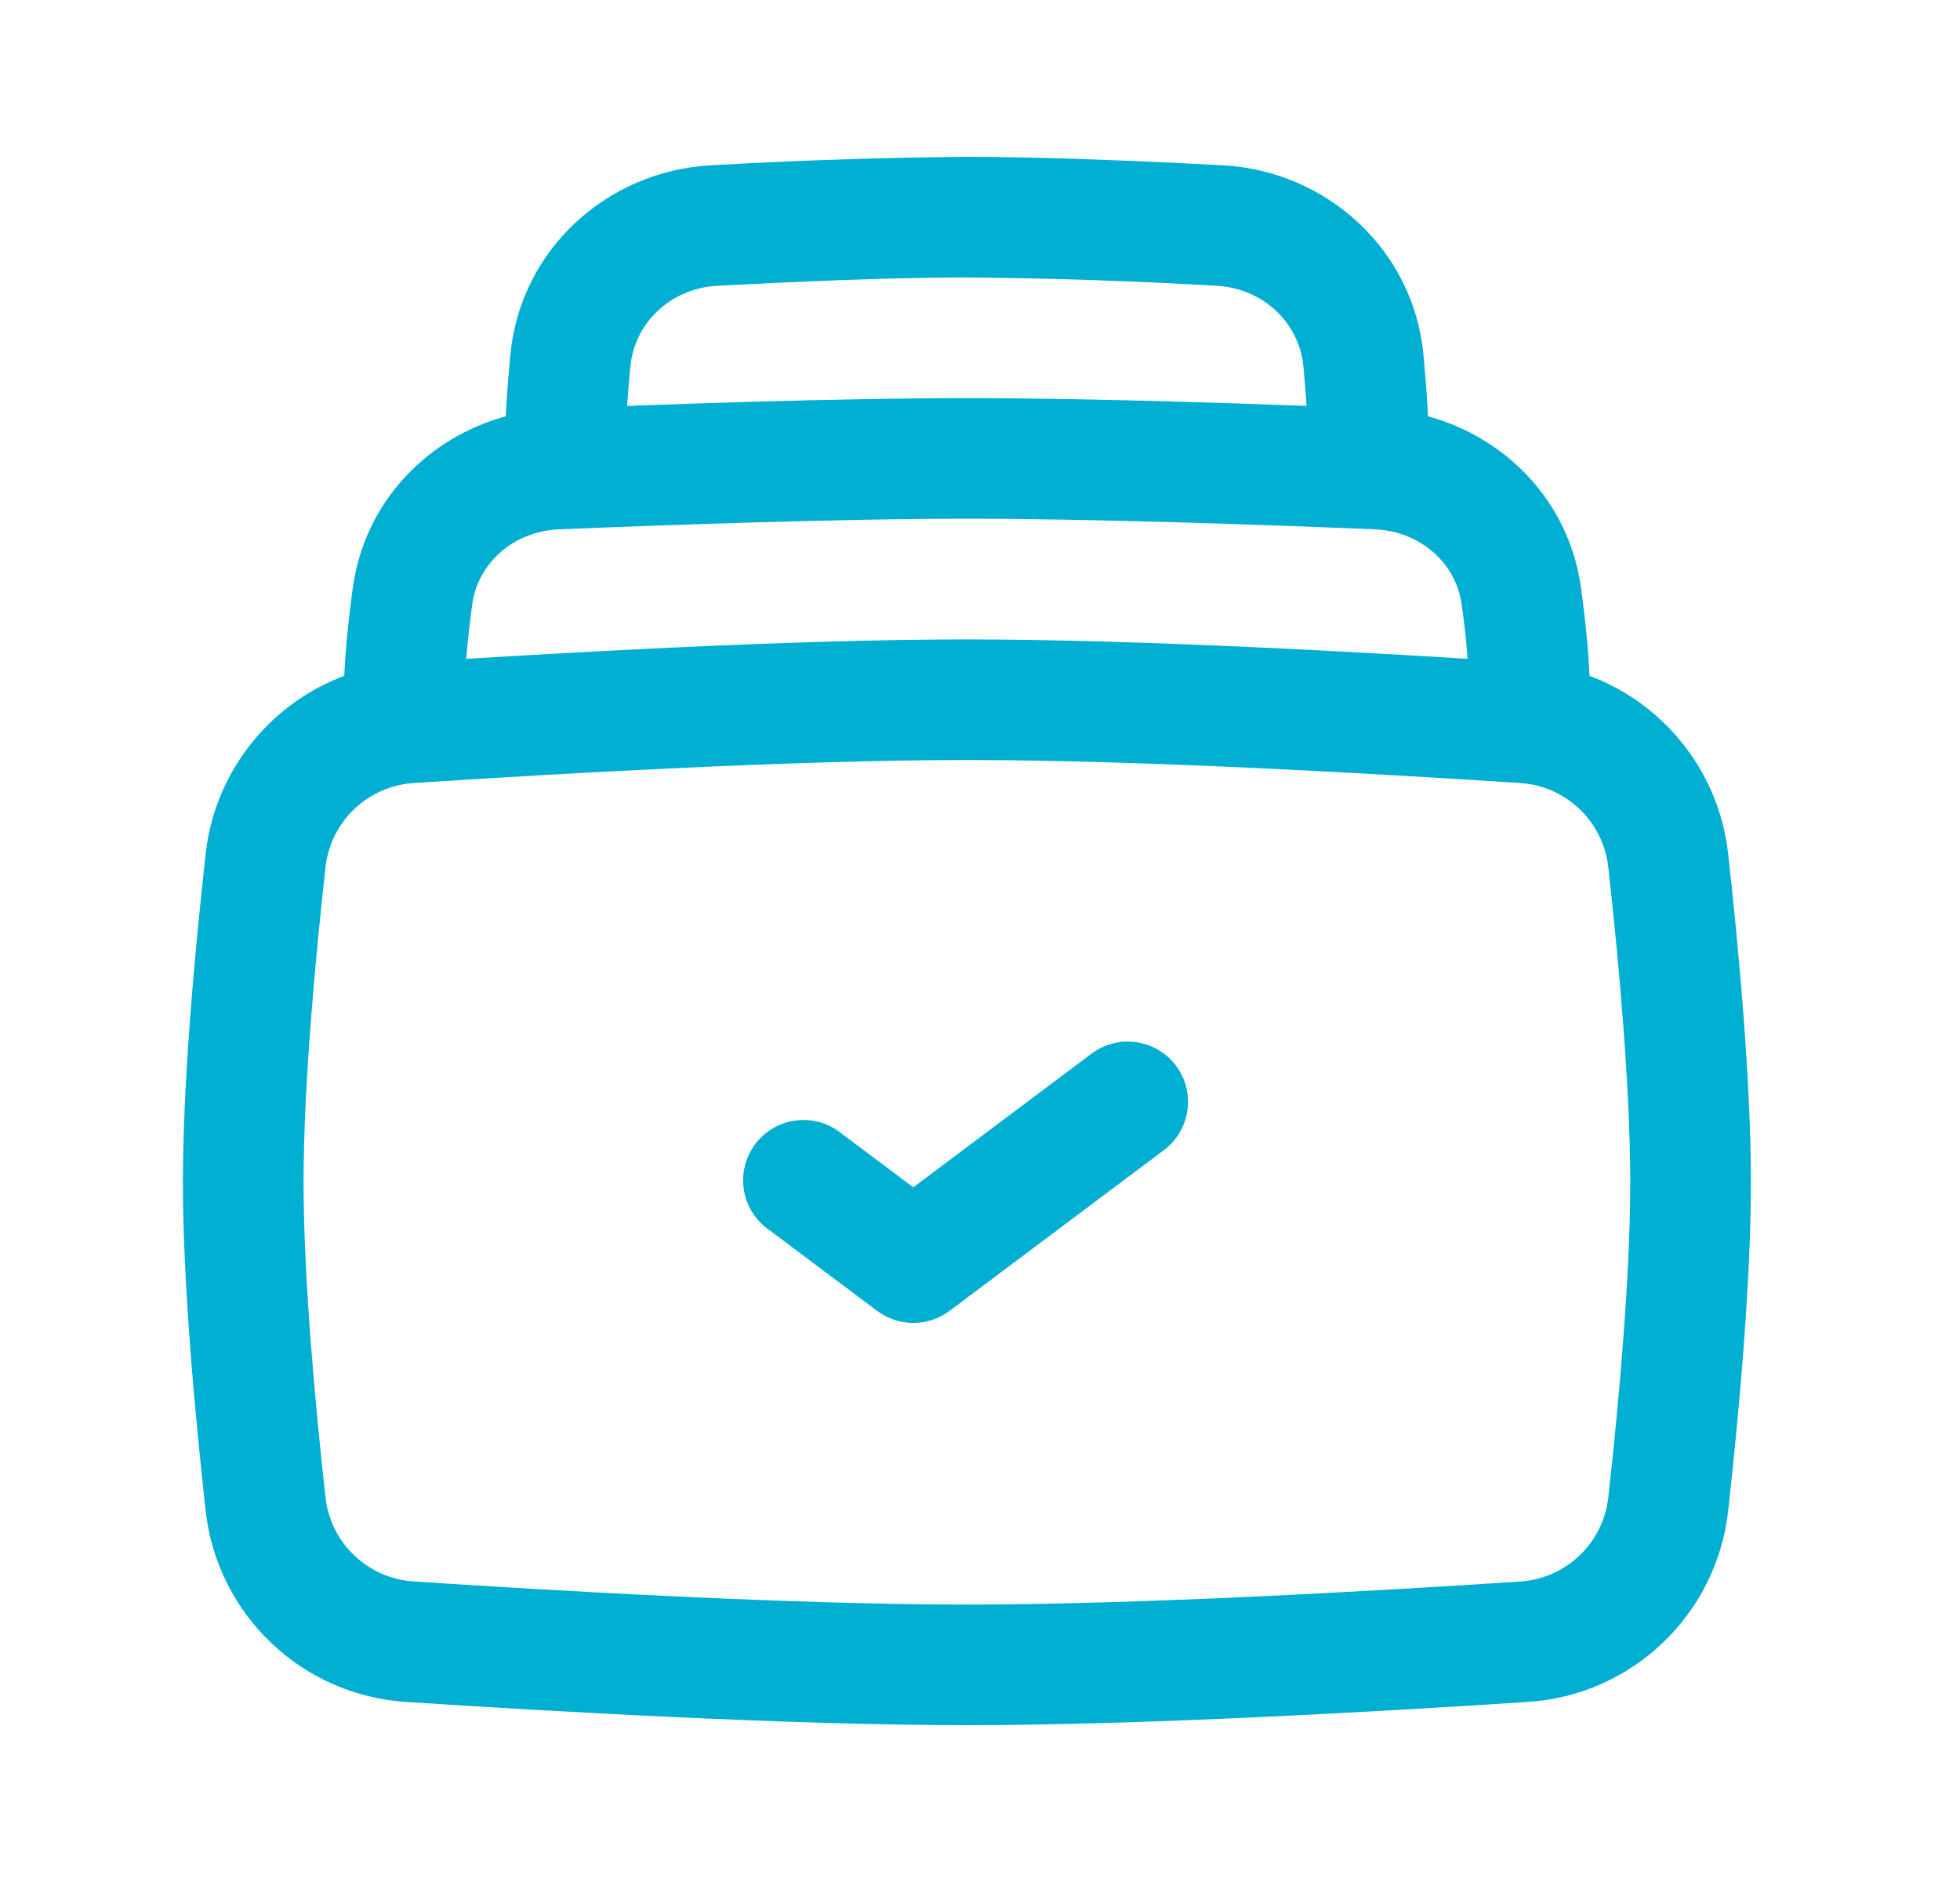
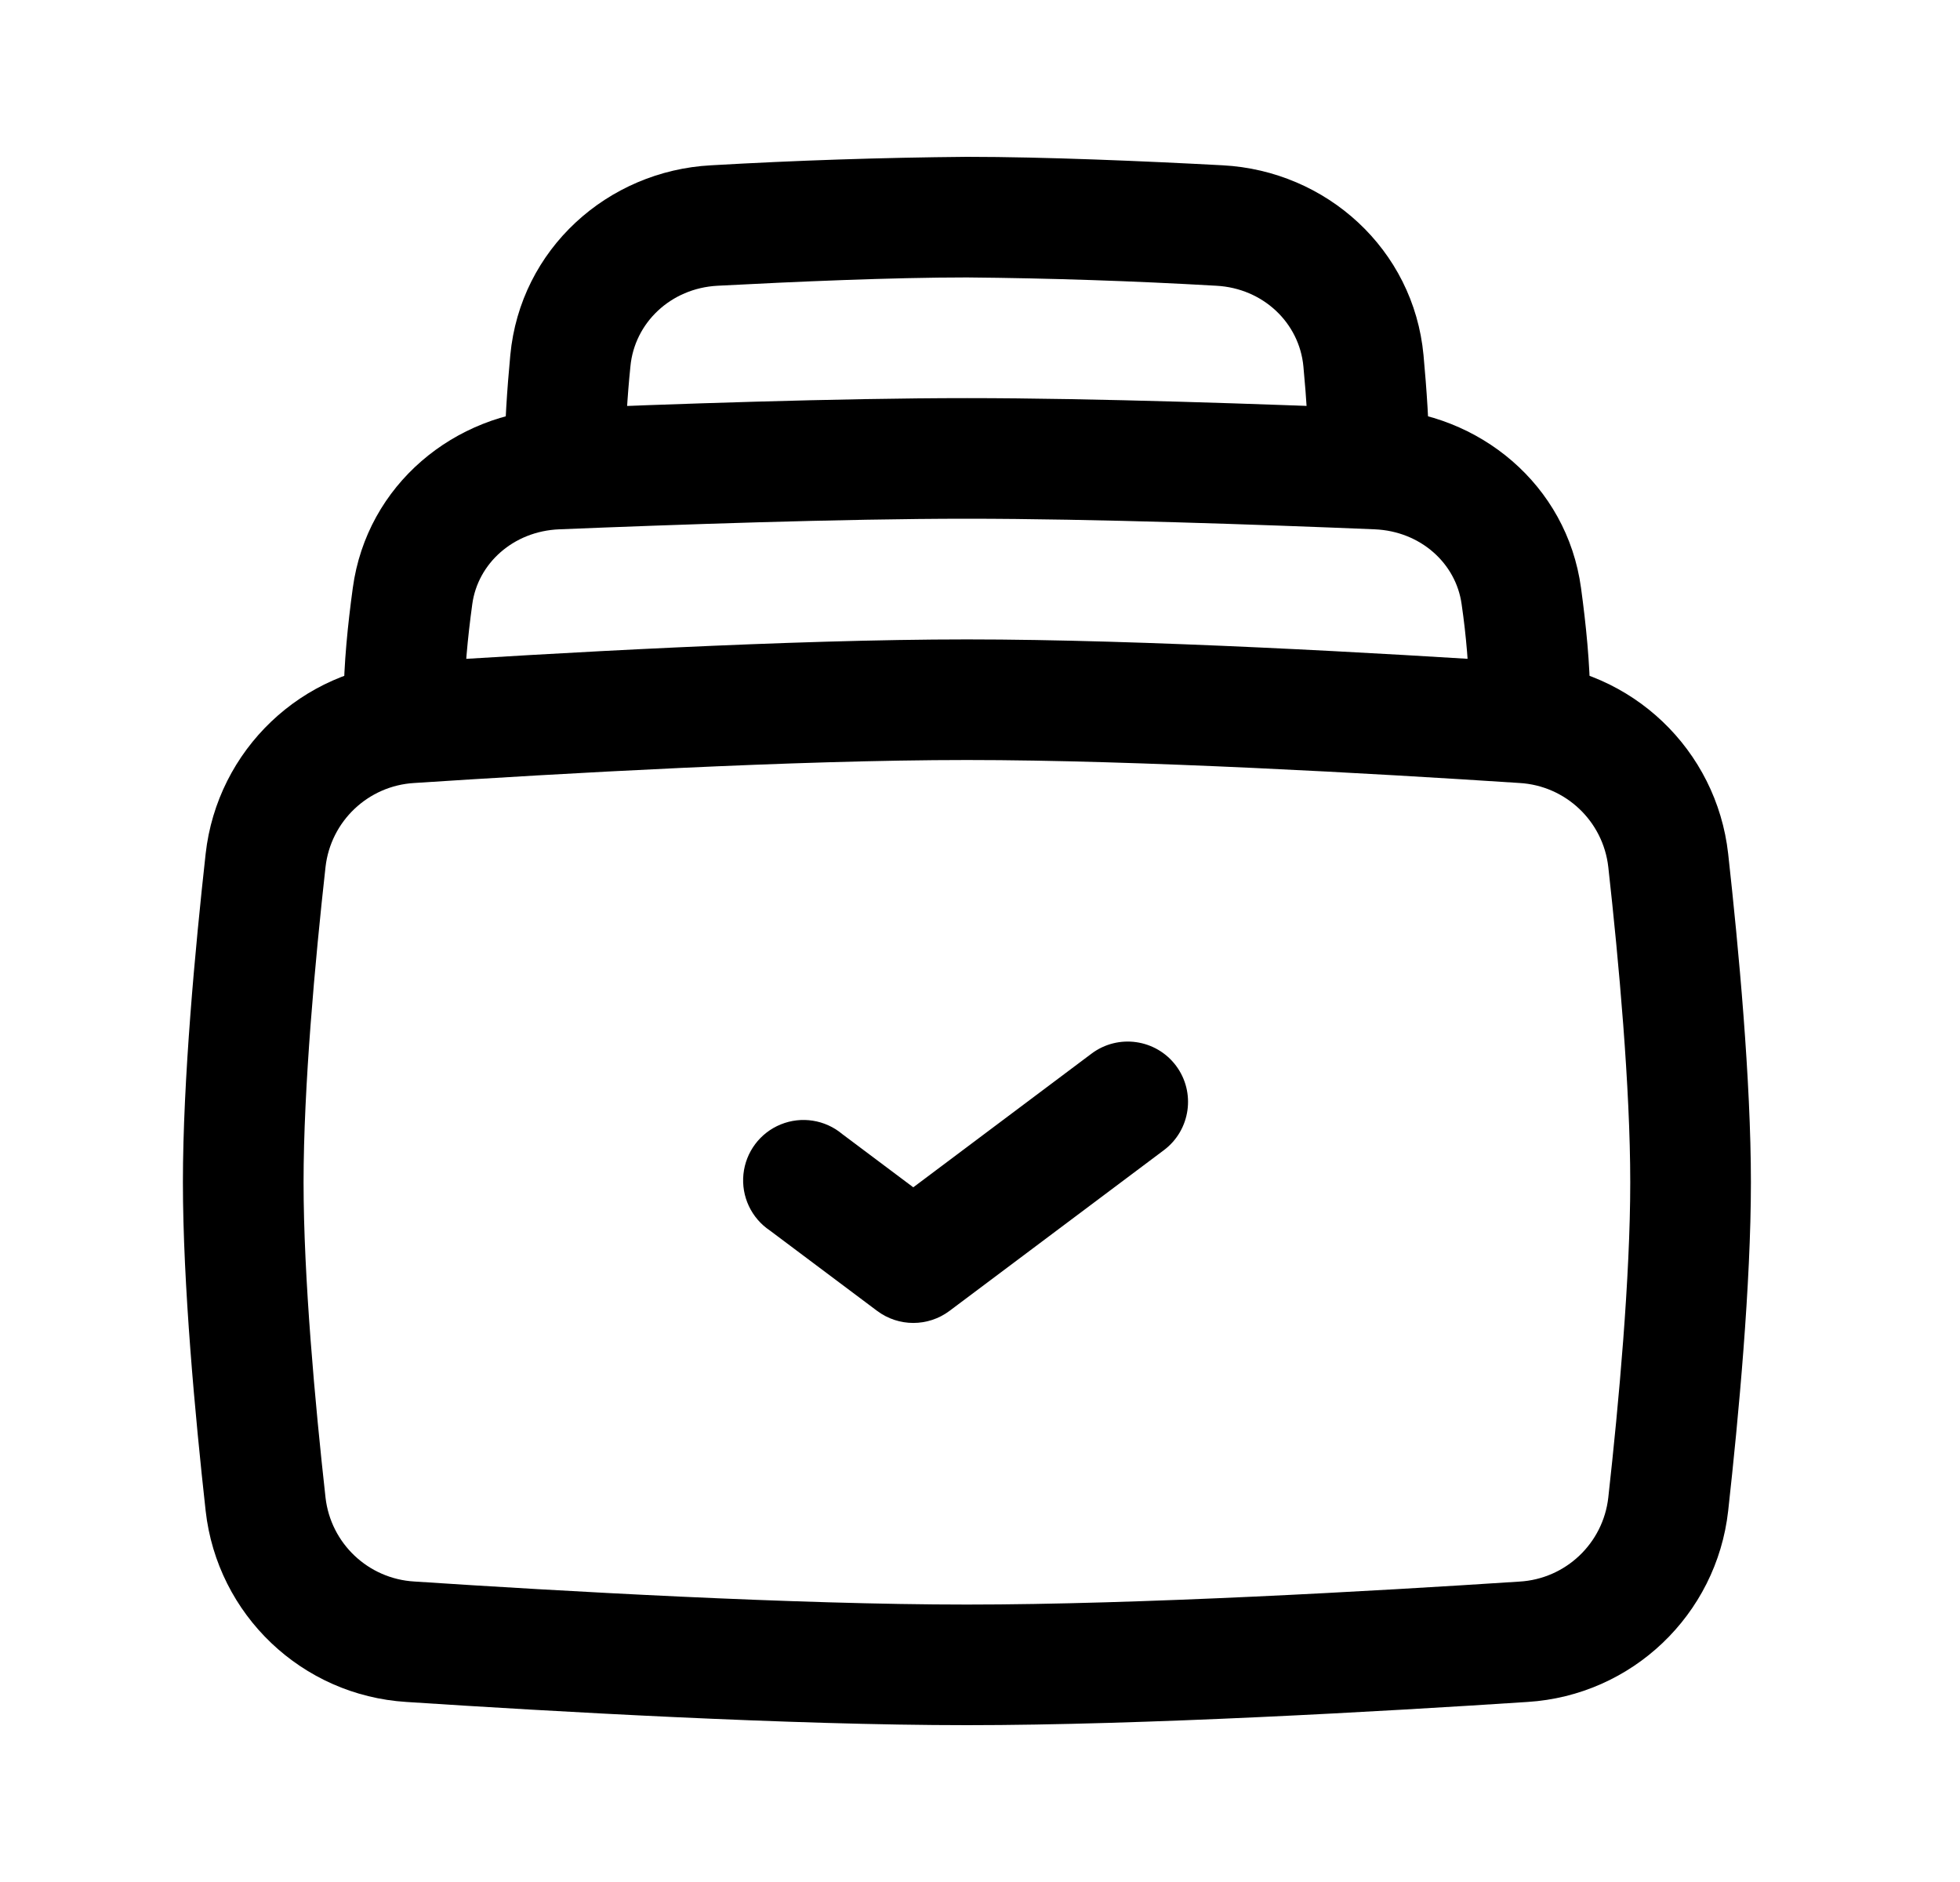
- <svg xmlns="http://www.w3.org/2000/svg" width="25" height="24" fill="none" viewBox="0 0 25 24">
-   <path fill-rule="evenodd" clip-rule="evenodd" d="M12.333 9.692c-2.196 0-5.2.172-7.048.293a1.21 1.21 0 00-1.133 1.072c-.134 1.204-.28 2.81-.28 4.02 0 1.21.146 2.816.28 4.02a1.21 1.21 0 001.133 1.071c1.847.122 4.852.294 7.048.294 2.196 0 5.202-.172 7.048-.293a1.21 1.21 0 001.133-1.072c.134-1.204.28-2.81.28-4.02 0-1.21-.146-2.816-.28-4.02a1.21 1.21 0 00-1.133-1.072c-1.846-.121-4.852-.293-7.048-.293zM5.183 8.45c1.85-.12 4.9-.296 7.15-.296 2.251 0 5.302.175 7.15.296a2.748 2.748 0 012.56 2.438c.134 1.21.29 2.889.29 4.189 0 1.3-.156 2.98-.29 4.19a2.748 2.748 0 01-2.56 2.437c-1.849.121-4.9.296-7.15.296s-5.302-.175-7.15-.296a2.748 2.748 0 01-2.56-2.438c-.134-1.21-.29-2.889-.29-4.19 0-1.301.156-2.978.29-4.188a2.748 2.748 0 012.56-2.438z" fill="#01AFD2" />
-   <path fill-rule="evenodd" clip-rule="evenodd" d="M12.333 6.615c-1.6 0-3.752.076-5.2.135-.586.024-1.038.435-1.109.954-.06.436-.1.873-.1 1.22a.77.77 0 11-1.54 0c0-.45.053-.966.116-1.427.18-1.32 1.302-2.232 2.57-2.284 1.45-.06 3.628-.136 5.263-.136 1.635 0 3.814.076 5.263.136 1.268.052 2.39.965 2.57 2.284.063.461.116.977.116 1.426a.77.77 0 11-1.539 0 9.605 9.605 0 00-.1-1.219c-.072-.52-.524-.93-1.11-.954-1.448-.06-3.6-.135-5.2-.135z" fill="#01AFD2" />
-   <path fill-rule="evenodd" clip-rule="evenodd" d="M12.333 3.538c-.955 0-2.194.054-3.182.106-.597.032-1.058.474-1.11 1.029a12.9 12.9 0 00-.067 1.173.77.77 0 11-1.538 0c0-.41.032-.882.073-1.317.127-1.354 1.243-2.351 2.56-2.421A66.96 66.96 0 0112.333 2c.998 0 2.271.055 3.264.108 1.317.07 2.433 1.067 2.56 2.42.04.436.073.908.073 1.318a.771.771 0 11-1.538 0c0-.34-.028-.757-.067-1.173-.052-.555-.513-.997-1.11-1.029a65.713 65.713 0 00-3.182-.106zM15 13.59a.77.77 0 01-.154 1.077l-2.735 2.05a.77.77 0 01-.923 0L9.82 15.692a.77.77 0 11.923-1.23l.906.679 2.274-1.705A.77.77 0 0115 13.59z" fill="#01AFD2" />
+ <svg xmlns="http://www.w3.org/2000/svg" width="25" height="24" viewBox="0 0 25 24">
+   <path fill-rule="evenodd" clip-rule="evenodd" d="M12.333 9.692c-2.196 0-5.2.172-7.048.293a1.21 1.21 0 00-1.133 1.072c-.134 1.204-.28 2.81-.28 4.02 0 1.21.146 2.816.28 4.02a1.21 1.21 0 001.133 1.071c1.847.122 4.852.294 7.048.294 2.196 0 5.202-.172 7.048-.293a1.21 1.21 0 001.133-1.072c.134-1.204.28-2.81.28-4.02 0-1.21-.146-2.816-.28-4.02a1.21 1.21 0 00-1.133-1.072c-1.846-.121-4.852-.293-7.048-.293zM5.183 8.45c1.85-.12 4.9-.296 7.15-.296 2.251 0 5.302.175 7.15.296a2.748 2.748 0 012.56 2.438c.134 1.21.29 2.889.29 4.189 0 1.3-.156 2.98-.29 4.19a2.748 2.748 0 01-2.56 2.437c-1.849.121-4.9.296-7.15.296s-5.302-.175-7.15-.296a2.748 2.748 0 01-2.56-2.438c-.134-1.21-.29-2.889-.29-4.19 0-1.301.156-2.978.29-4.188a2.748 2.748 0 012.56-2.438z" />
+   <path fill-rule="evenodd" clip-rule="evenodd" d="M12.333 6.615c-1.6 0-3.752.076-5.2.135-.586.024-1.038.435-1.109.954-.06.436-.1.873-.1 1.22a.77.77 0 11-1.54 0c0-.45.053-.966.116-1.427.18-1.32 1.302-2.232 2.57-2.284 1.45-.06 3.628-.136 5.263-.136 1.635 0 3.814.076 5.263.136 1.268.052 2.39.965 2.57 2.284.063.461.116.977.116 1.426a.77.77 0 11-1.539 0 9.605 9.605 0 00-.1-1.219c-.072-.52-.524-.93-1.11-.954-1.448-.06-3.6-.135-5.2-.135z" />
+   <path fill-rule="evenodd" clip-rule="evenodd" d="M12.333 3.538c-.955 0-2.194.054-3.182.106-.597.032-1.058.474-1.11 1.029a12.9 12.9 0 00-.067 1.173.77.77 0 11-1.538 0c0-.41.032-.882.073-1.317.127-1.354 1.243-2.351 2.56-2.421A66.96 66.96 0 0112.333 2c.998 0 2.271.055 3.264.108 1.317.07 2.433 1.067 2.56 2.42.04.436.073.908.073 1.318a.771.771 0 11-1.538 0c0-.34-.028-.757-.067-1.173-.052-.555-.513-.997-1.11-1.029a65.713 65.713 0 00-3.182-.106zM15 13.59a.77.77 0 01-.154 1.077l-2.735 2.05a.77.77 0 01-.923 0L9.82 15.692a.77.77 0 11.923-1.23l.906.679 2.274-1.705A.77.77 0 0115 13.59z" />
</svg>
